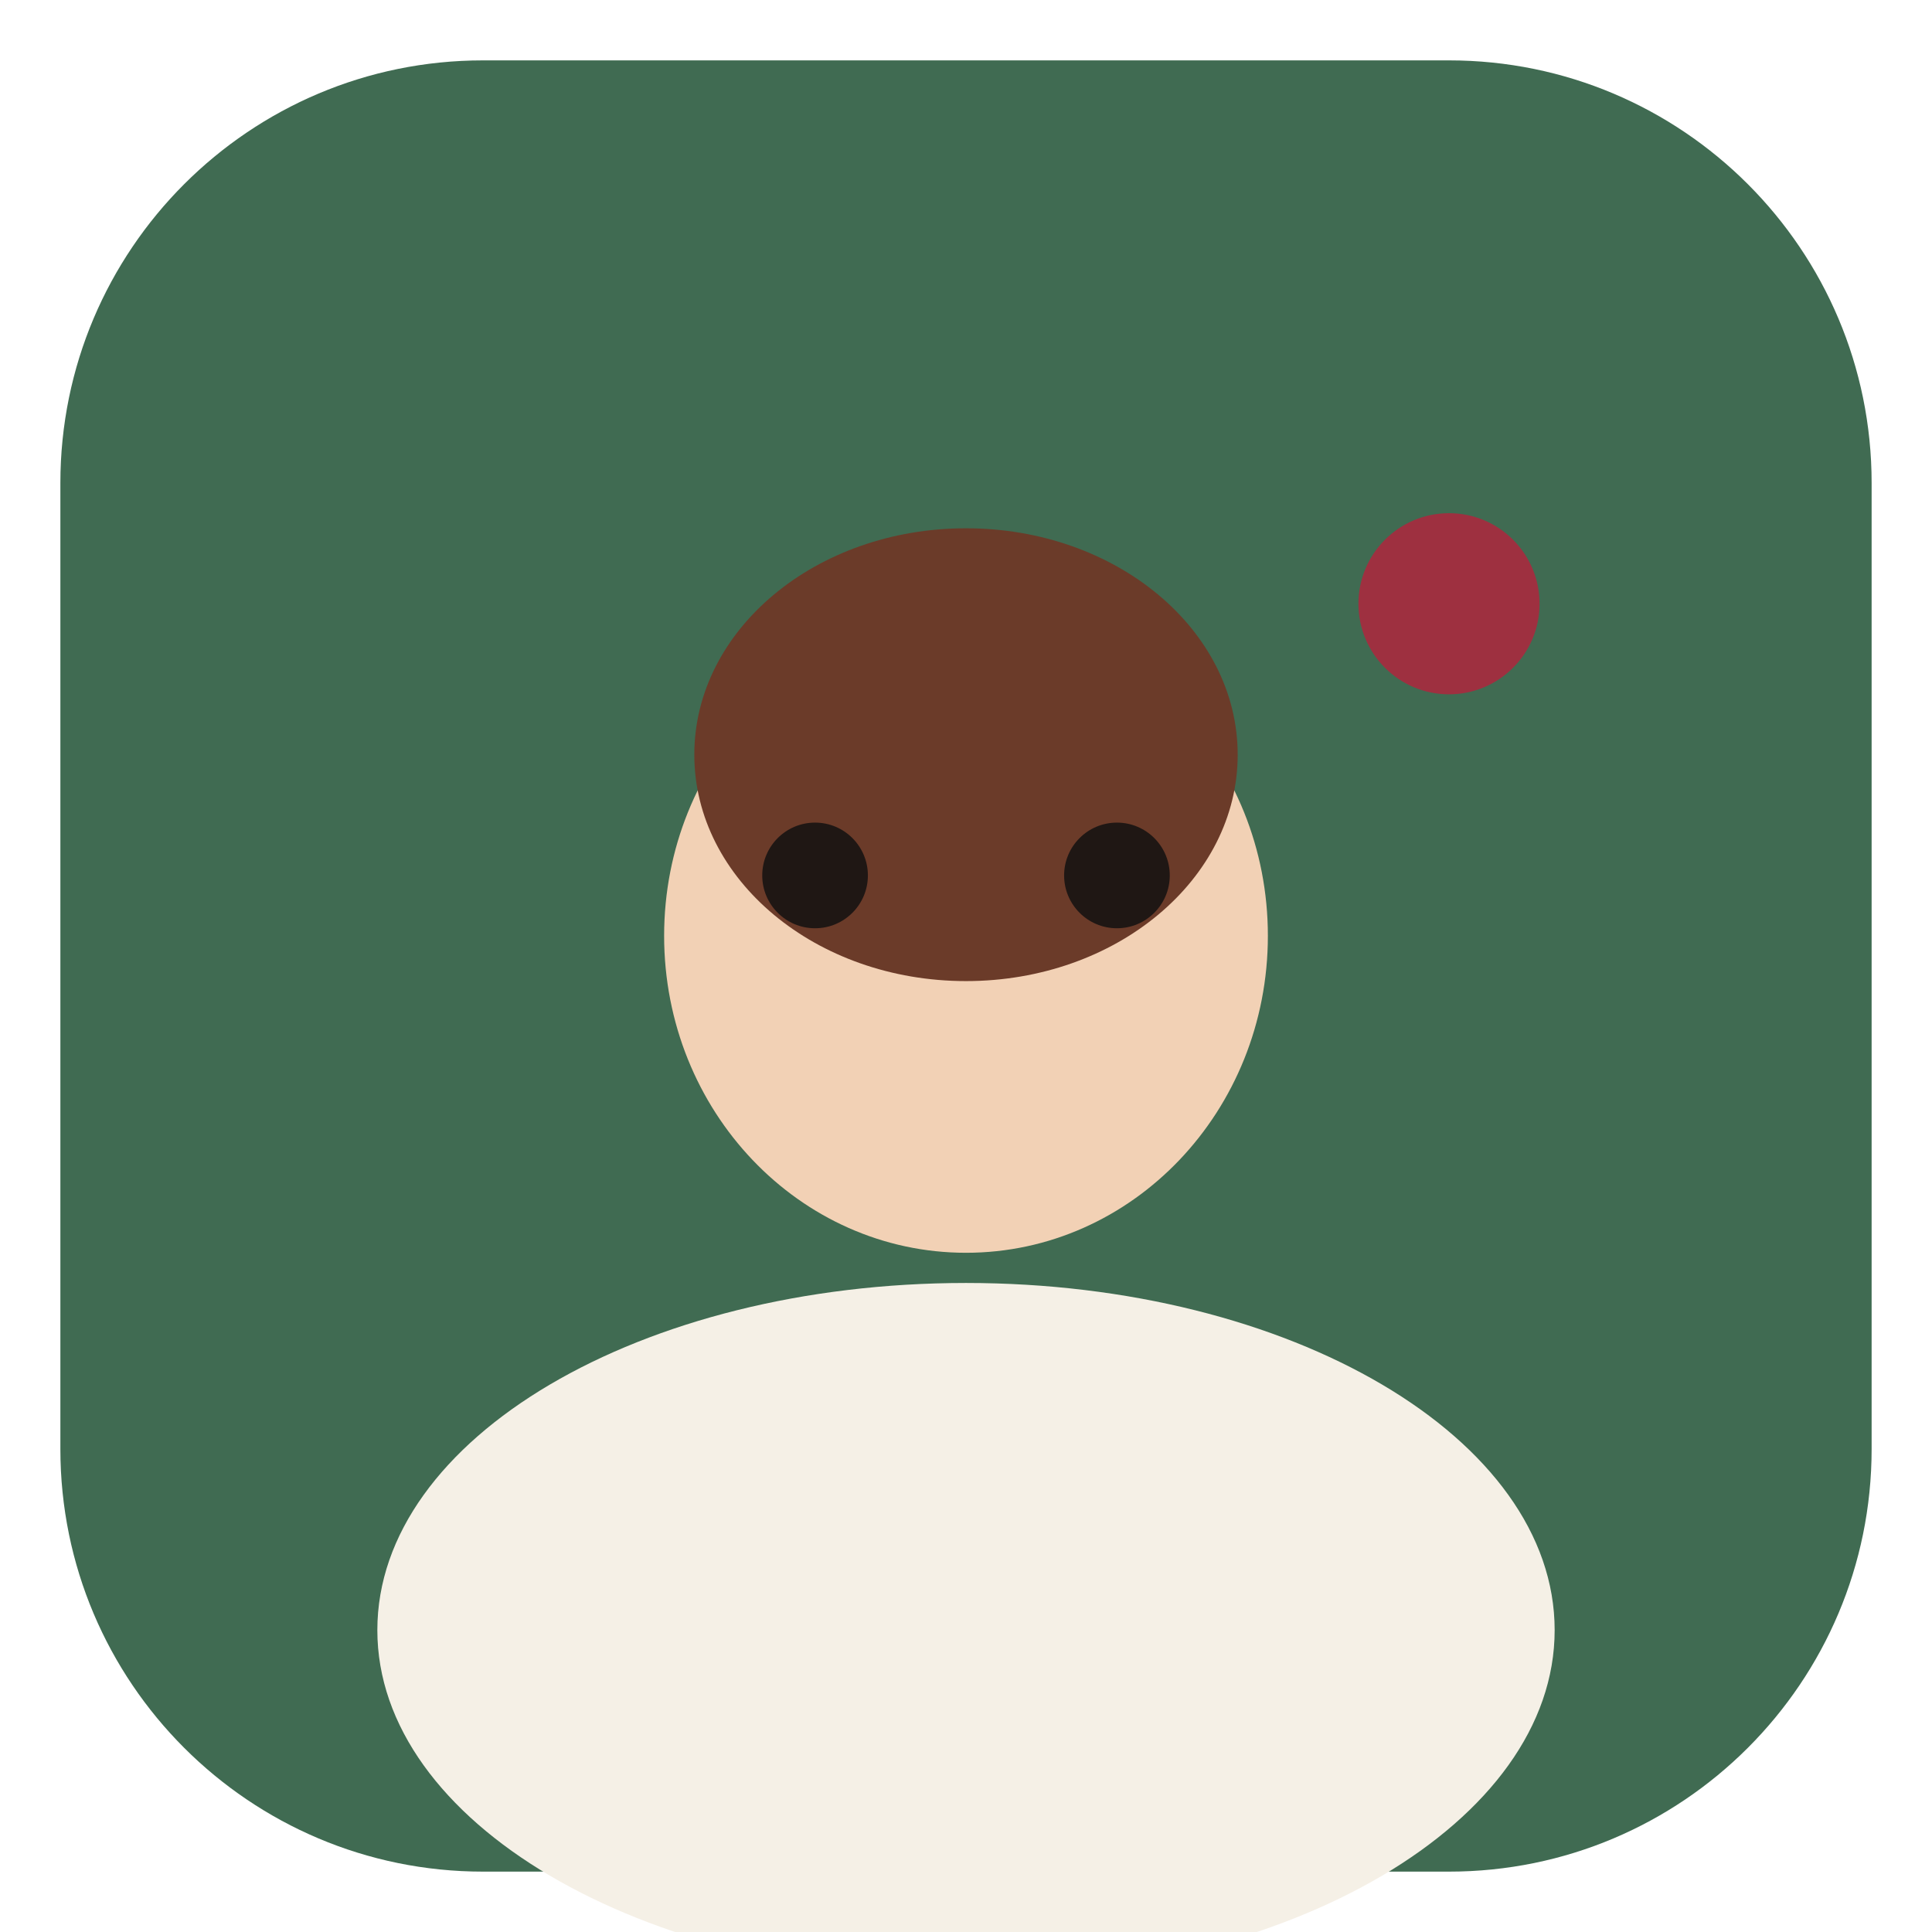
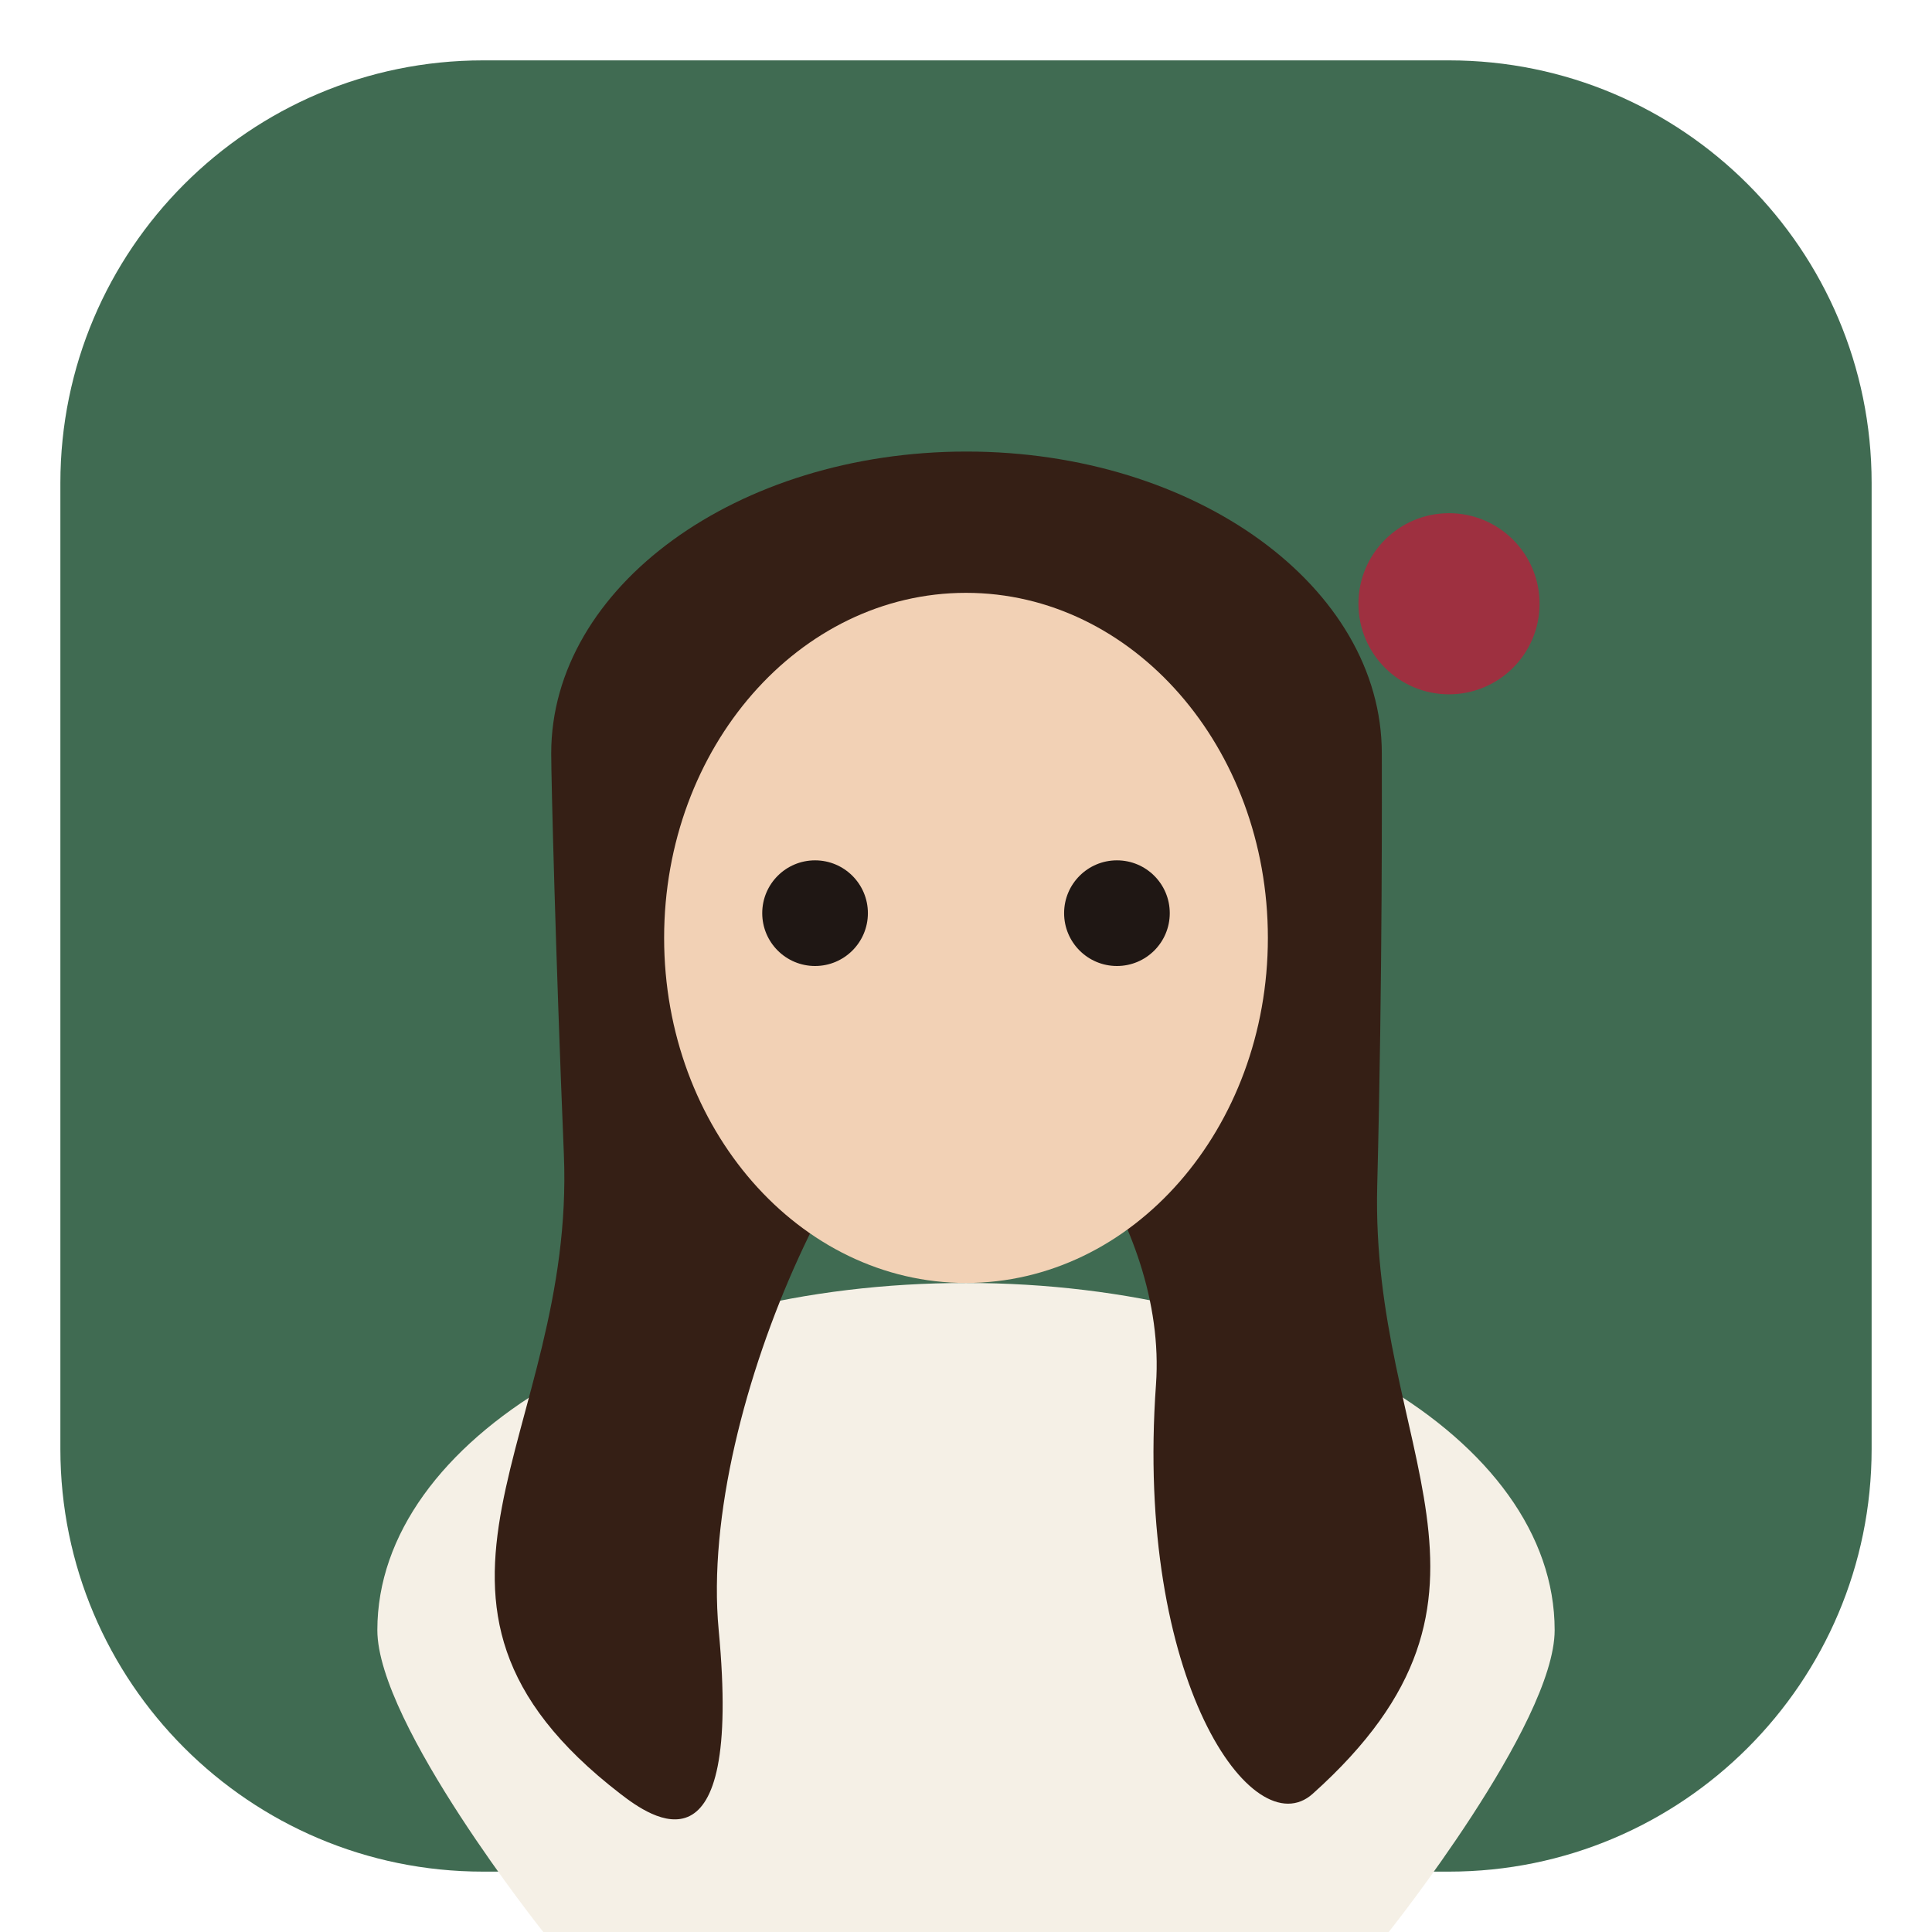
- <svg xmlns="http://www.w3.org/2000/svg" viewBox="0 0 128 128" data-avatar="jessica">
-   <g id="ground" data-bob="0">
-     <rect x="4" y="4" width="120" height="120" rx="28" fill="#406b52" />
+ <svg xmlns="http://www.w3.org/2000/svg" width="100%" height="100%" viewBox="0 0 128 128" version="1.1" xml:space="preserve" style="fill-rule:evenodd;clip-rule:evenodd;stroke-linejoin:round;stroke-miterlimit:2;">
+   <g id="ground">
+     <path d="M96,4C111.454,4 124,16.546 124,32L124,96C124,111.454 111.454,124 96,124L32,124C16.546,124 4,111.454 4,96L4,32C4,16.546 16.546,4 32,4L96,4Z" style="fill:rgb(64,107,82);" />
  </g>
-   <g id="shoulders" data-bob="0">
-     <ellipse cx="64" cy="108" rx="39" ry="23" fill="#f5f0e6" />
+   <g id="shoulders">
+     <path d="M64,85C85.525,85 103,95.306 103,108C103,114.216 92.006,128 92.006,128L35.994,128C35.994,128 25,114.216 25,108C25,95.306 42.475,85 64,85Z" style="fill:rgb(245,240,230);" />
  </g>
-   <g id="head" data-bob="1">
-     <ellipse cx="64" cy="62" rx="20" ry="21" fill="#f2d1b5" />
+   <g transform="matrix(1.528593,0,0,1.333158,-33.79608,-16.74405)">
+     <path d="M64,35C73.934,35 82,41.721 82,50C82,51.357 82.037,60.922 81.801,71.483C81.504,84.751 88.721,91.726 79.002,101.706C76.423,104.355 71.293,96.067 72.212,81.37C72.724,73.189 66.717,65 64,65C59.845,65 52.329,82.302 53.259,93.57C54.301,106.193 50.301,102.858 48.998,101.706C38.07,92.048 47.054,83.93 46.549,69.942C46.191,60.001 46,51.272 46,50C46,41.721 54.066,35 64,35Z" style="fill:rgb(53,31,21);" />
  </g>
-   <g id="hair" data-bob="1">
-     <ellipse cx="64" cy="50" rx="18" ry="15" fill="#6b3b29" />
+   <g transform="matrix(1,0,0,1.088637,0,-5.356854)">
+     <g id="head">
+       <ellipse cx="64" cy="62" rx="20" ry="21" style="fill:rgb(242,209,181);" />
+     </g>
  </g>
-   <g id="mark" data-bob="1">
-     <ellipse cx="96" cy="40" rx="6" ry="6" fill="#9e3040" />
+   <g id="mark">
+     <circle cx="96" cy="40" r="6" style="fill:rgb(158,48,64);" />
  </g>
-   <g id="eye-r" data-bob="1">
-     <ellipse cx="74" cy="58" rx="3.5" ry="3.5" fill="#1f1714" />
+   <g transform="matrix(1,0,0,1,0,2.5)">
+     <g id="eye-r">
+       <circle cx="74" cy="58" r="3.5" style="fill:rgb(31,23,20);" />
+     </g>
  </g>
-   <g id="eye-l" data-bob="1">
-     <ellipse cx="54" cy="58" rx="3.5" ry="3.5" fill="#1f1714" />
+   <g transform="matrix(1,0,0,1,0,2.5)">
+     <g id="eye-l">
+       <circle cx="54" cy="58" r="3.5" style="fill:rgb(31,23,20);" />
+     </g>
  </g>
</svg>
